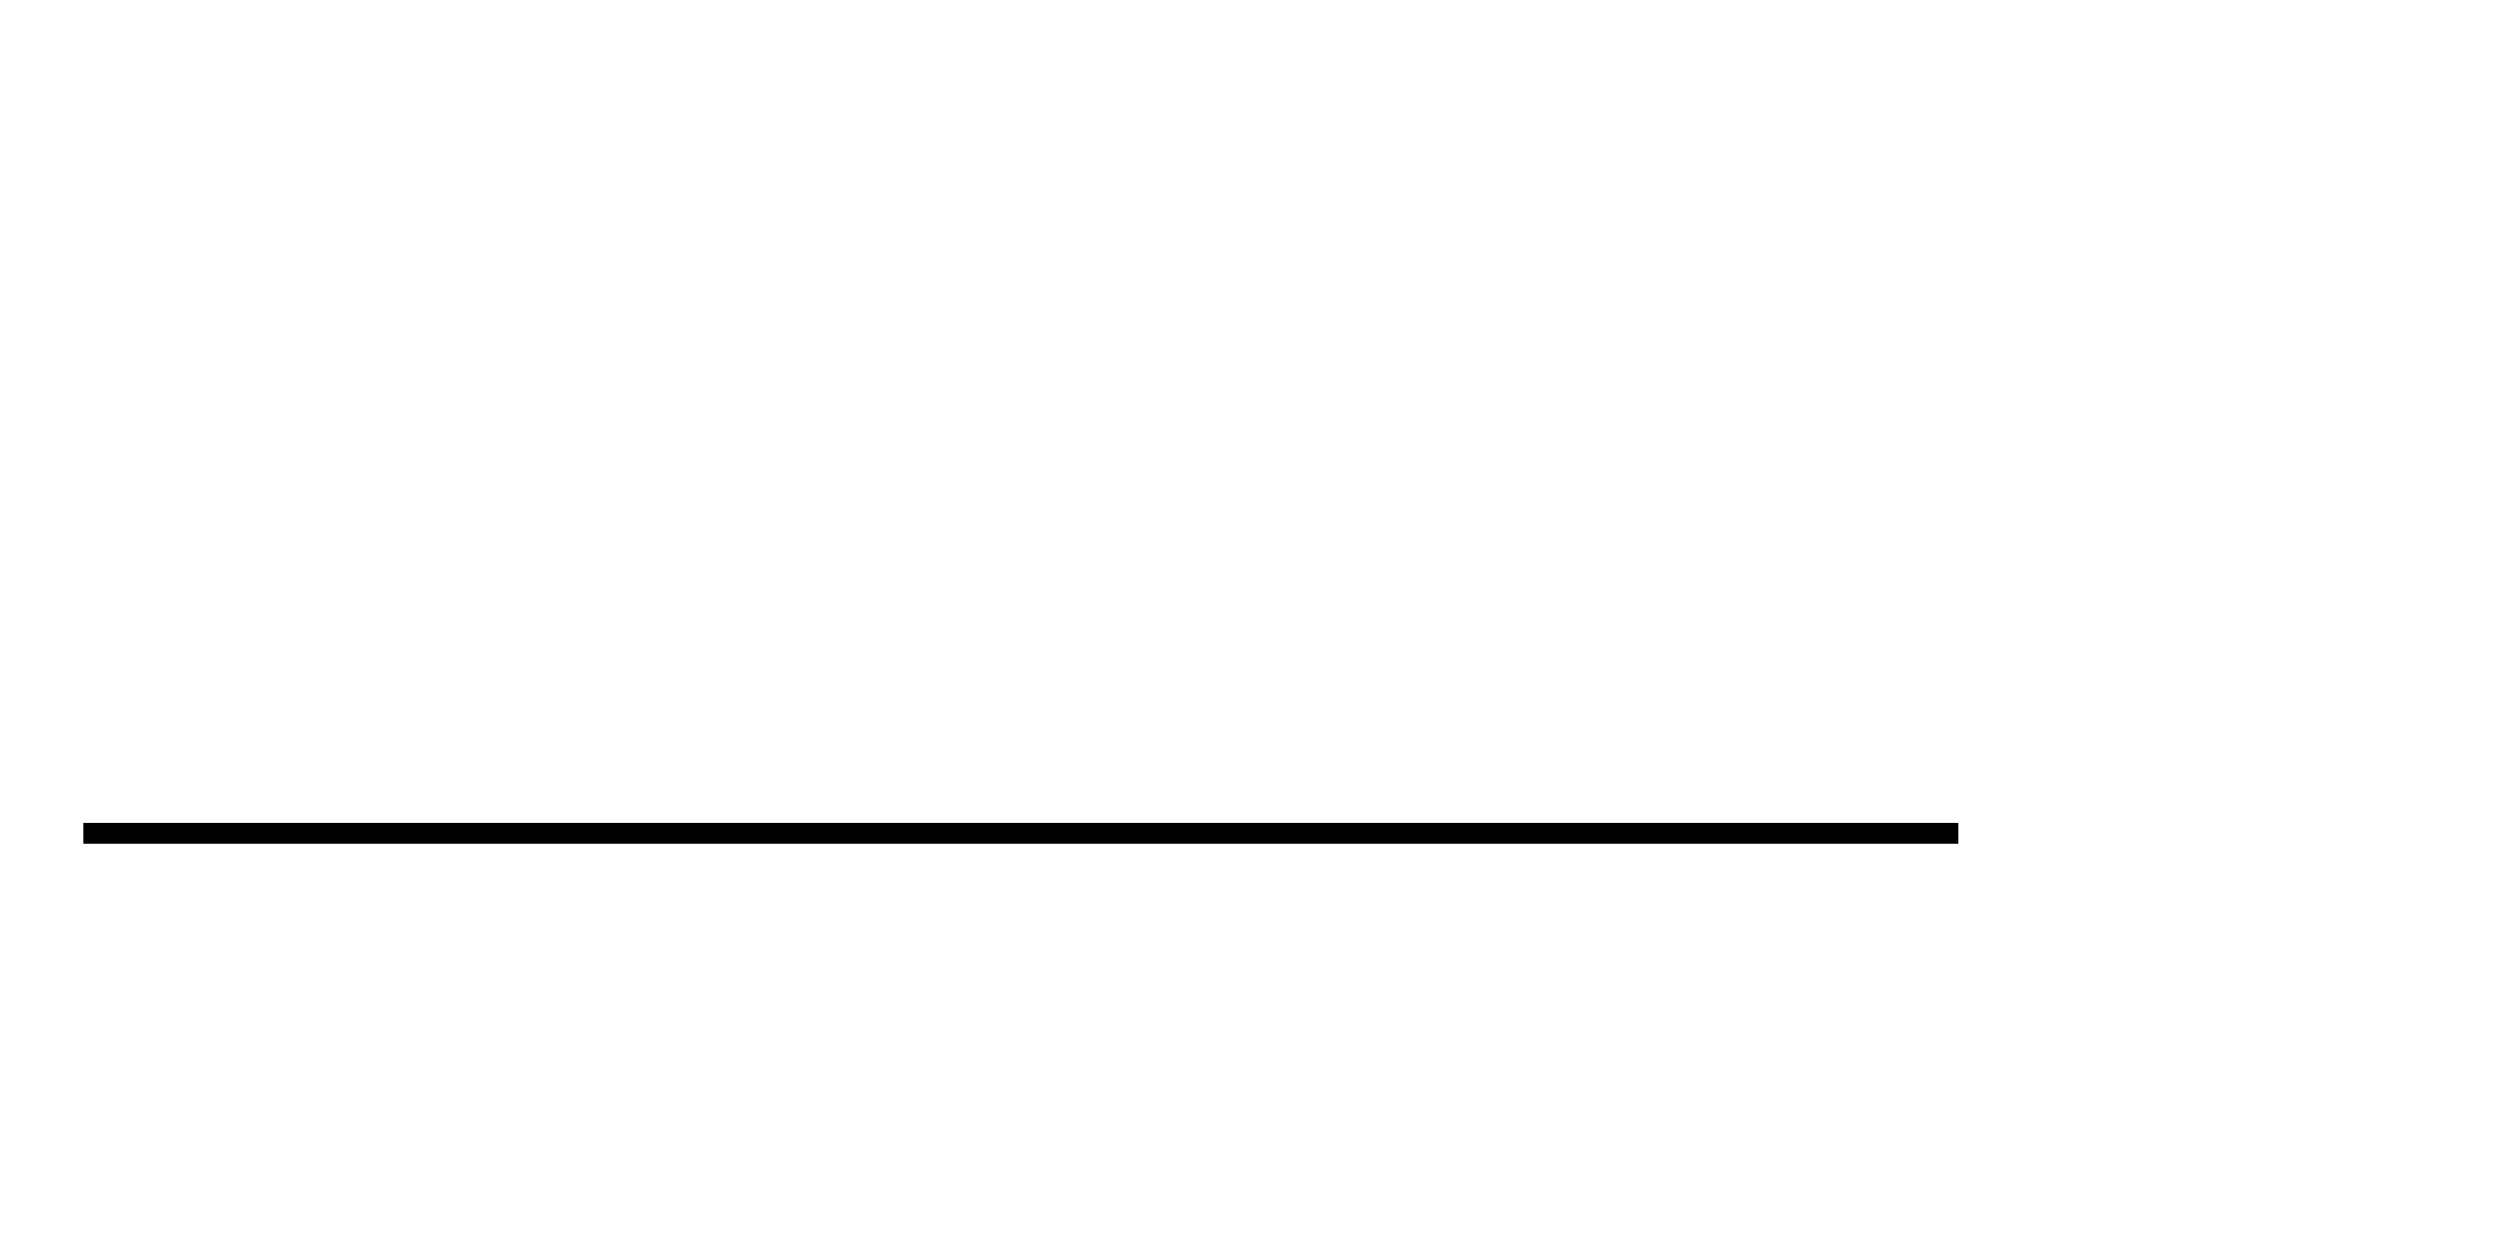
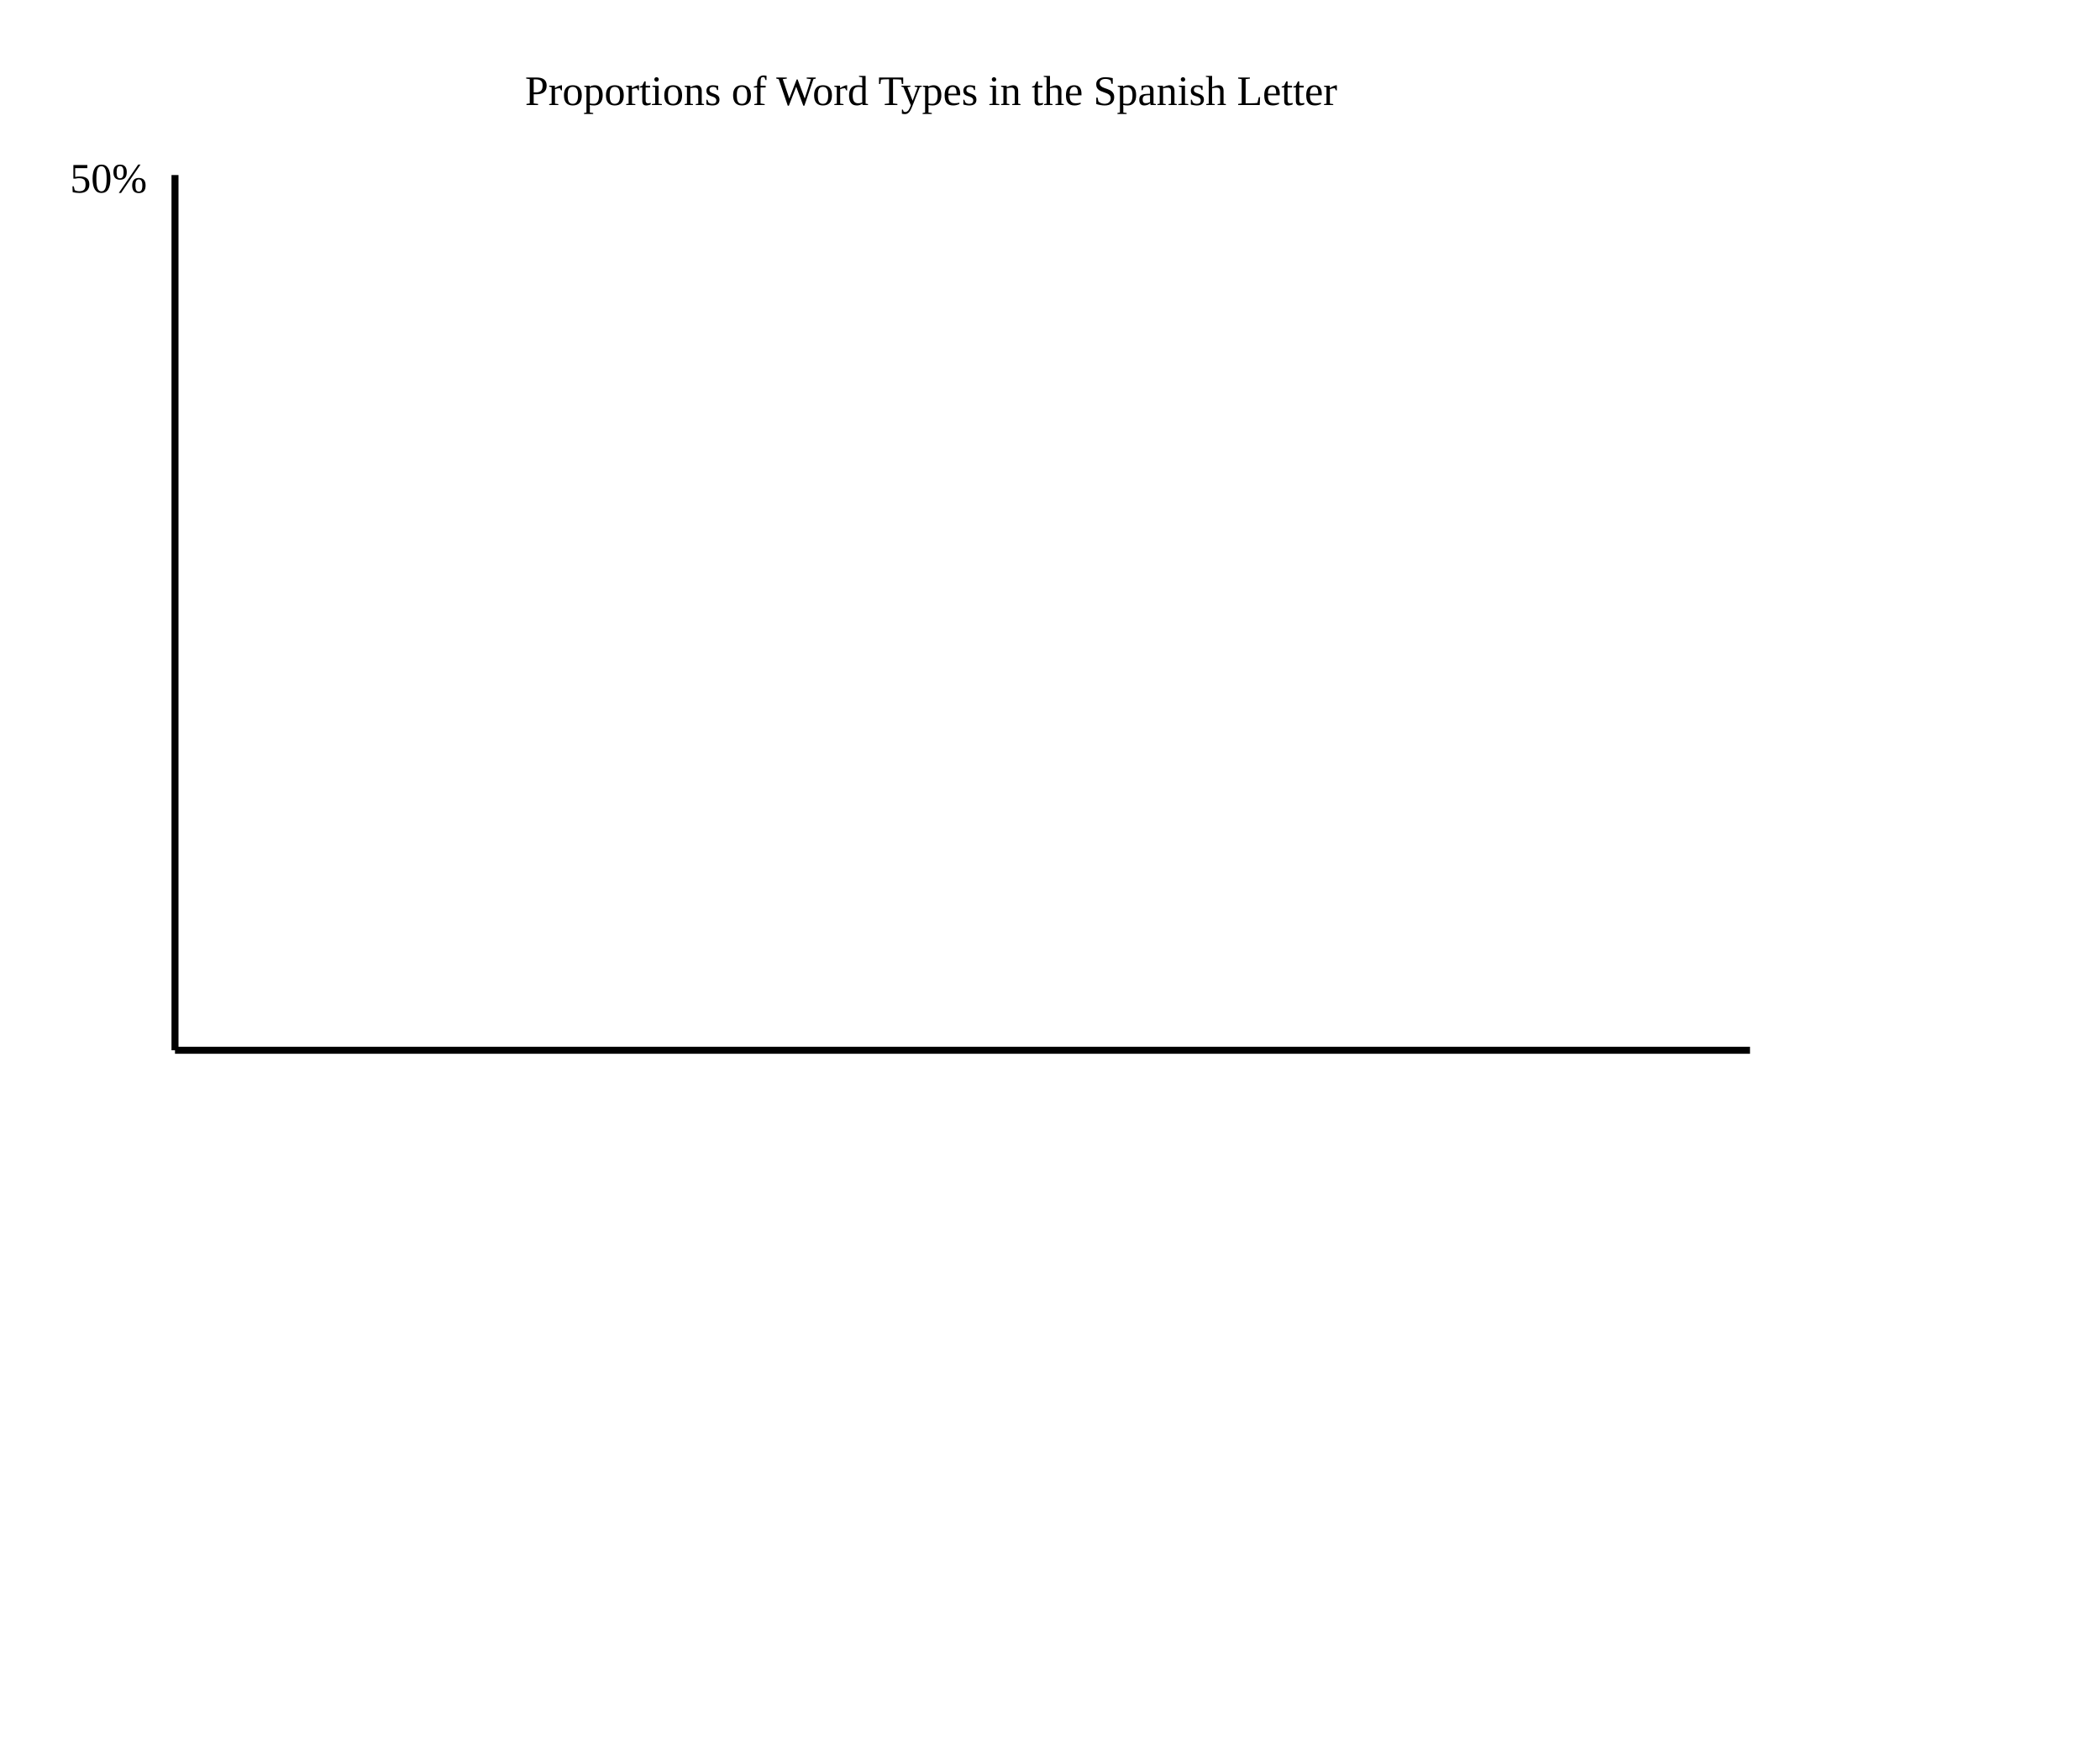
- <svg xmlns="http://www.w3.org/2000/svg" viewBox="0 0 600 300"> &gt;
+ <svg xmlns="http://www.w3.org/2000/svg" viewBox="0 0 600 500"> &gt;
            
-             <g transform="translate(20, 200)">
-     <line id="x-Axis" x1="0" y1="0" x2="450" stroke="black" stroke-width="5" />
+             <g transform="translate(50, 300)">
+     <line id="x-Axis" x1="0" y1="0" x2="450" y2="0" stroke="black" stroke-width="2" />
+     <line id="y-Axis" x1="0" y1="0" x2="0" y2="-250" stroke="black" stroke-width="2" />
+     <text class="y-hash" x="-30" y="-245">50%</text>
+     <text id="title" x="100" y="-270">Proportions of Word Types in the Spanish Letter</text>
  </g>
</svg>
